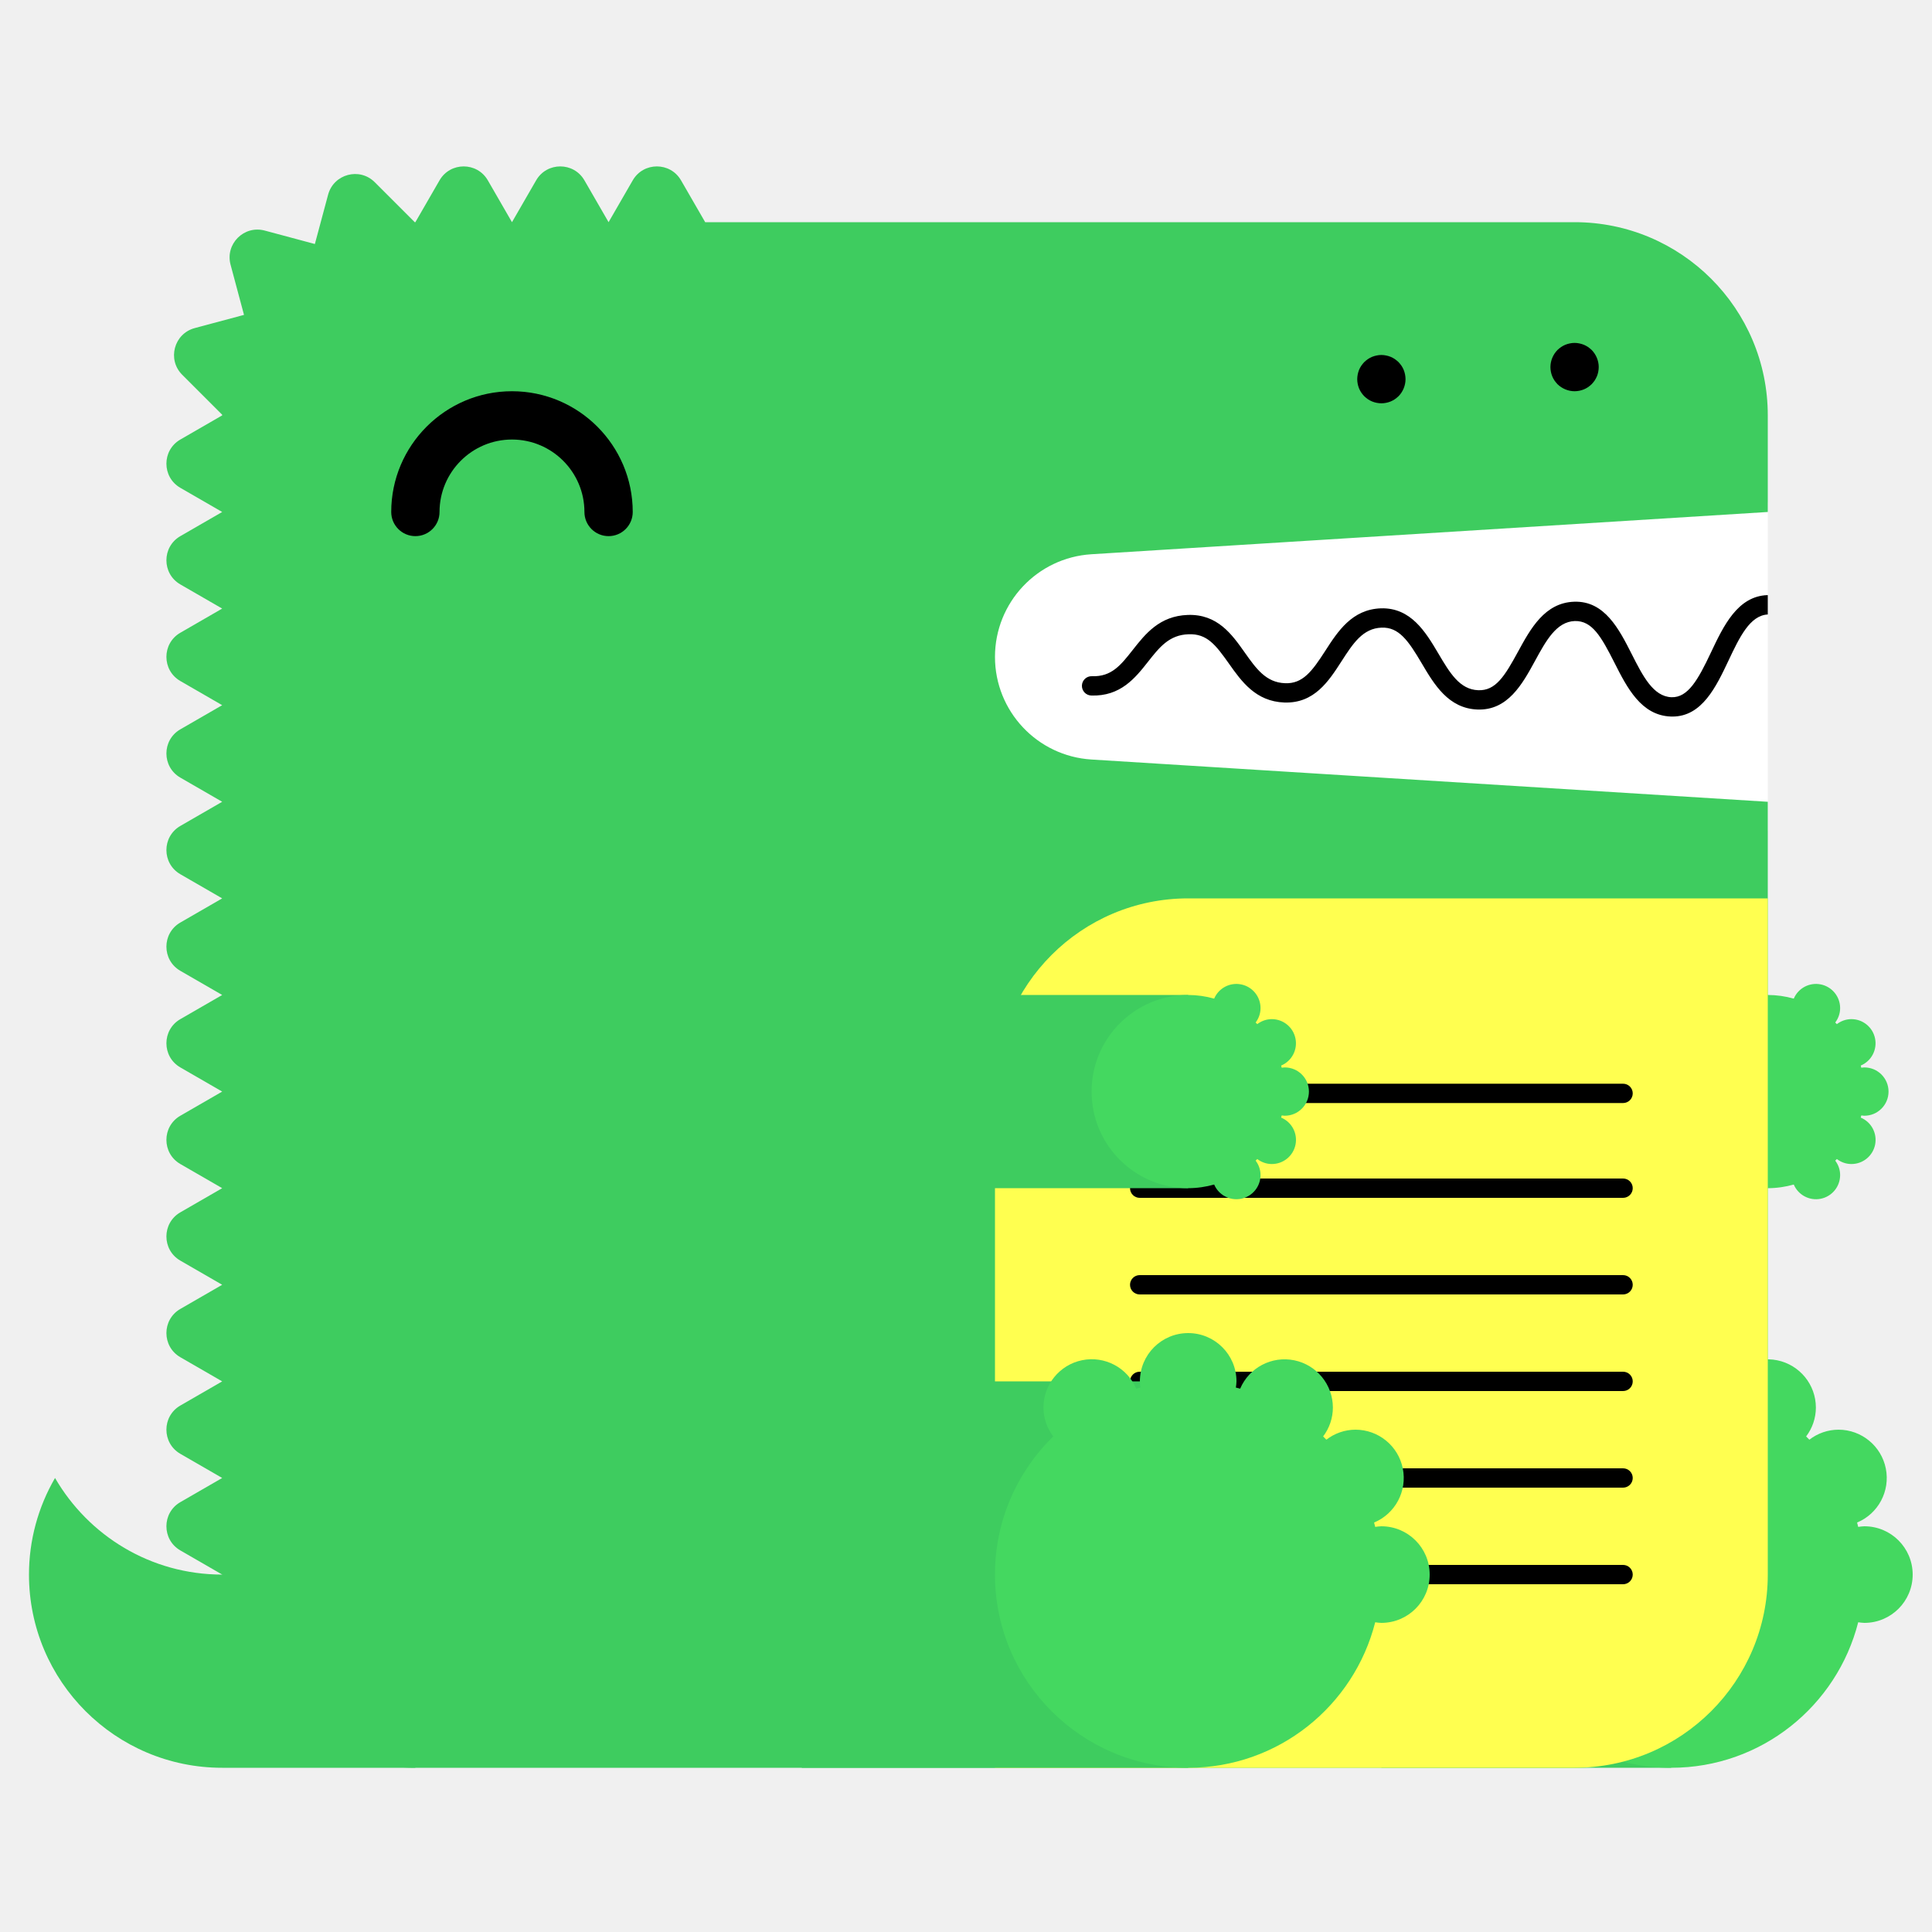
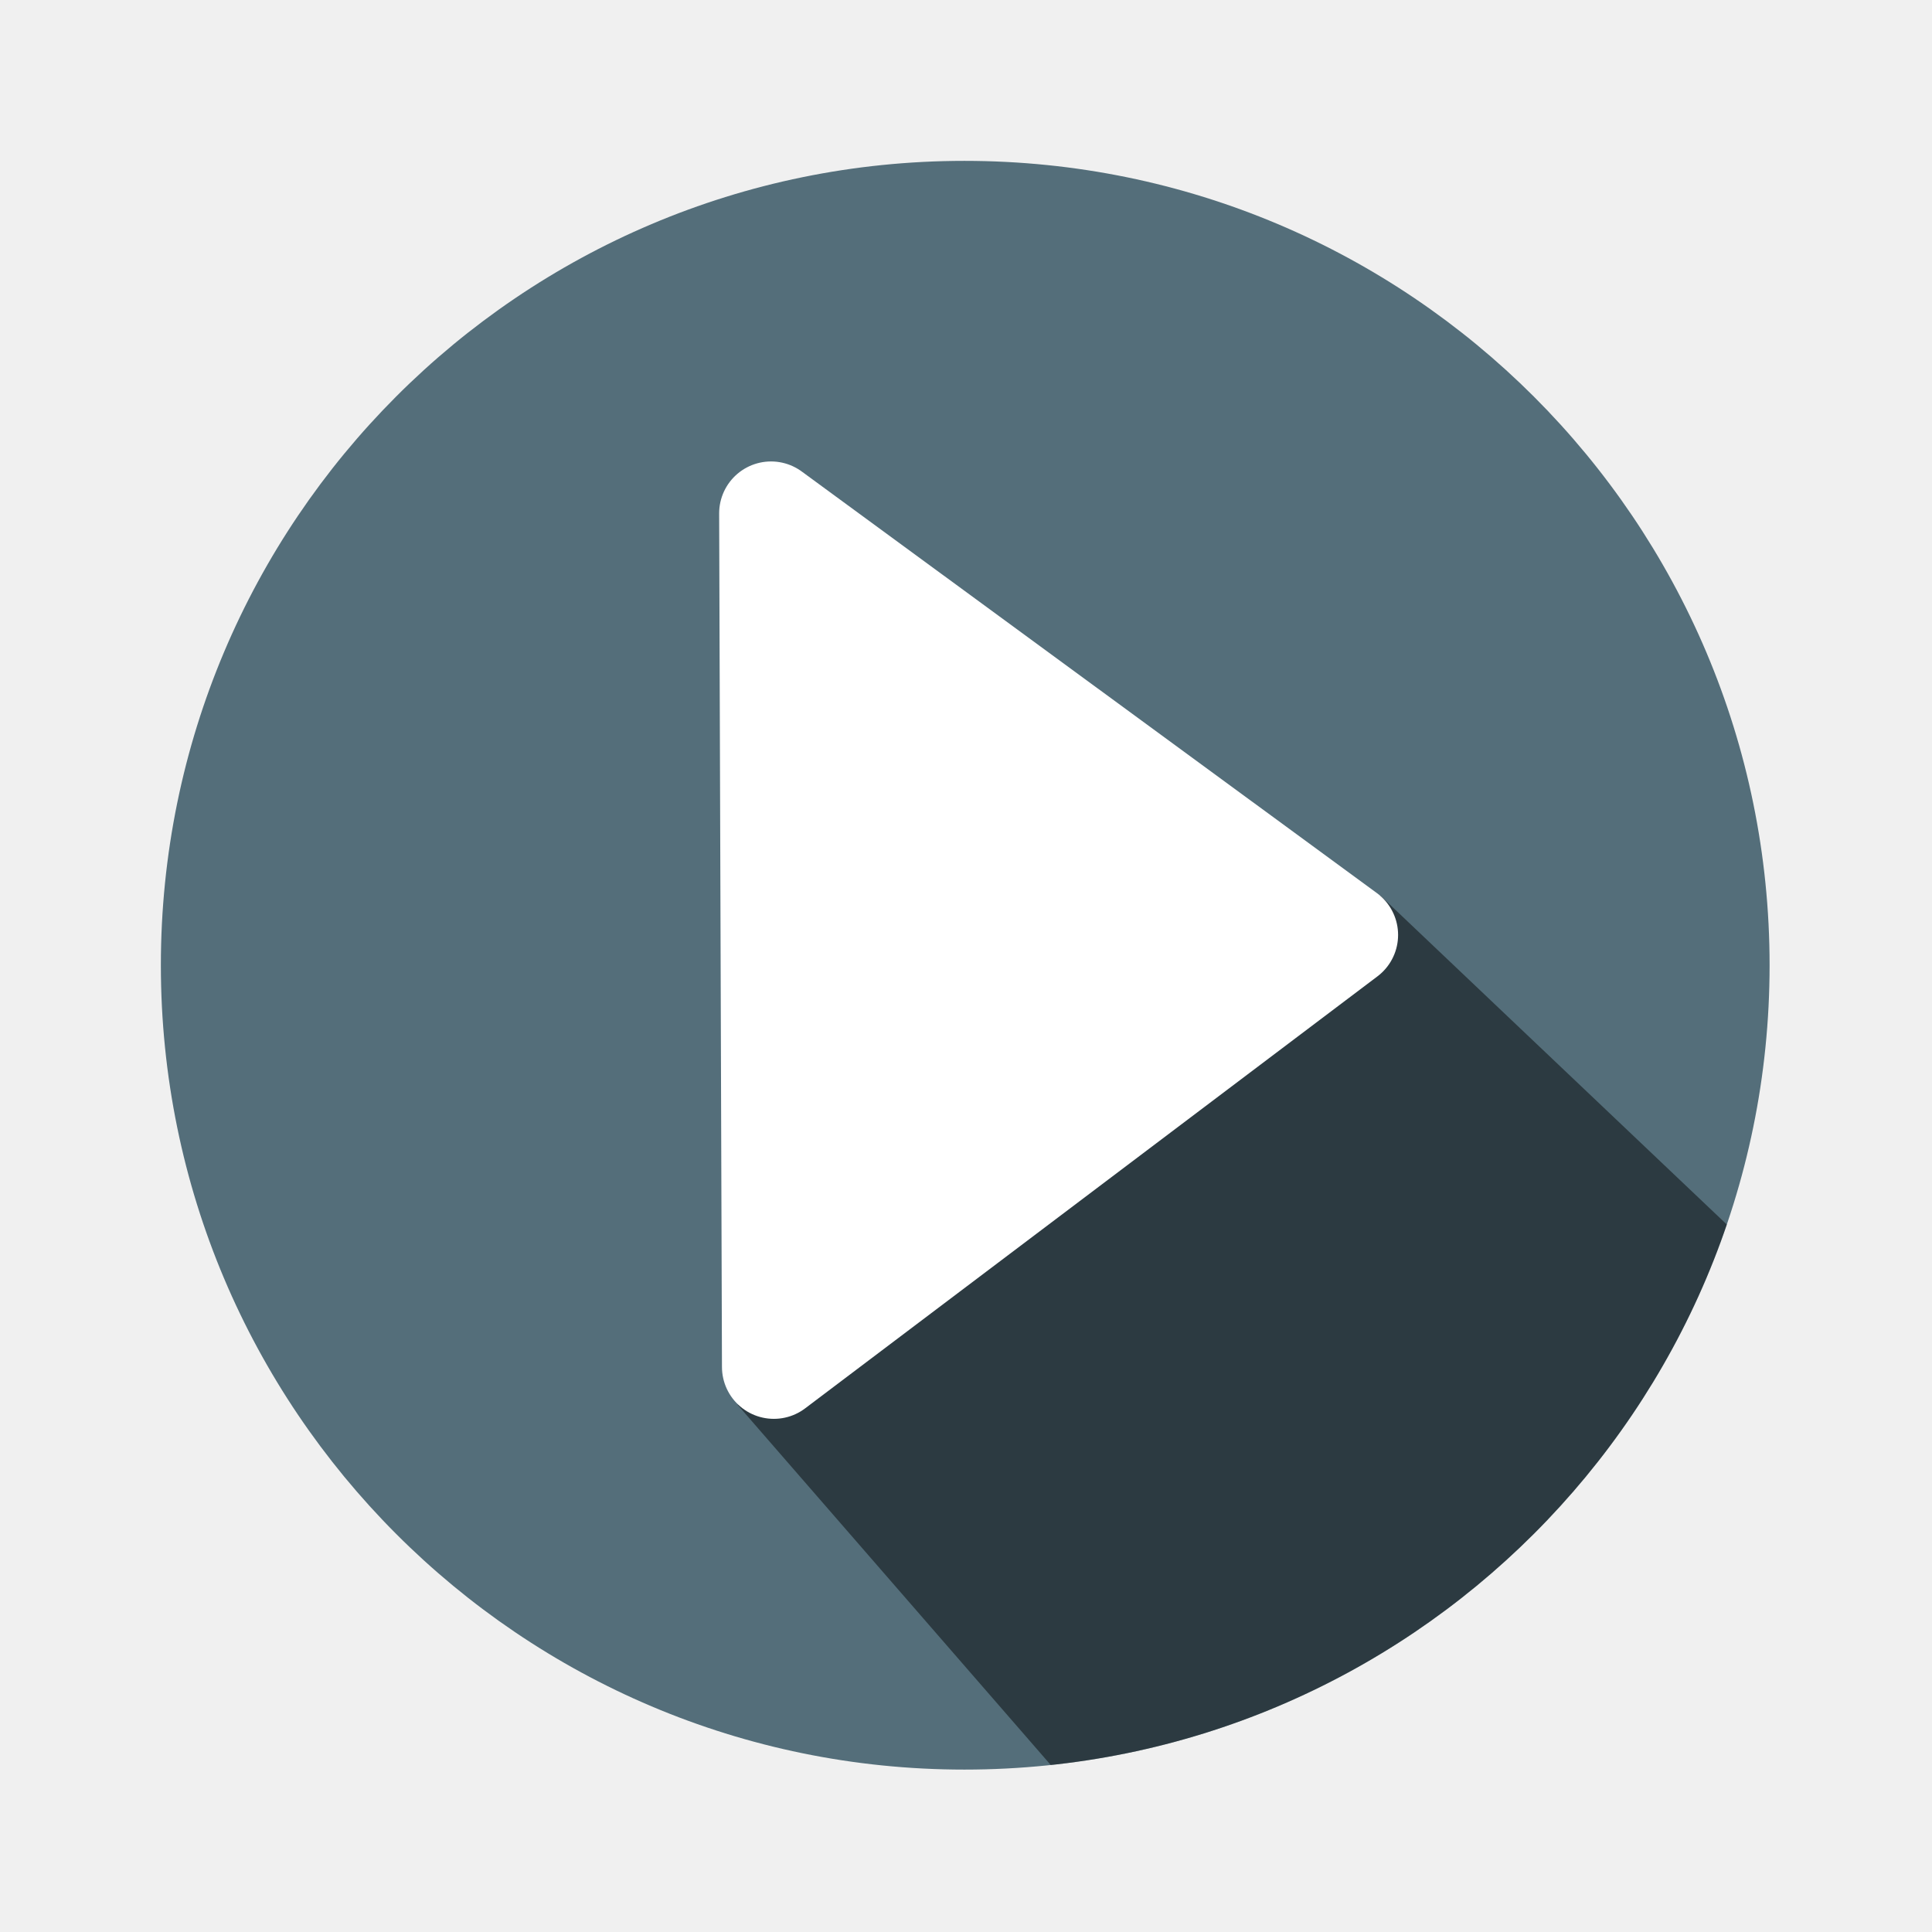
- <svg xmlns="http://www.w3.org/2000/svg" width="200" height="200" viewBox="0 0 200 200">
-   <g fill="none" fill-rule="evenodd">
-     <path fill="#FFF" d="M99 52h84v34H99z" />
-     <path d="M23 163c-7.398 0-13.843-4.027-17.303-10A19.886 19.886 0 0 0 3 163c0 11.046 8.954 20 20 20h20v-20H23z" fill="#3ECC5F" />
-     <path d="M112.98 57.376L183 53V43c0-11.046-8.954-20-20-20H73l-2.5-4.33c-1.112-1.925-3.889-1.925-5 0L63 23l-2.5-4.33c-1.111-1.925-3.889-1.925-5 0L53 23l-2.5-4.33c-1.111-1.925-3.889-1.925-5 0L43 23c-.022 0-.042.003-.065.003l-4.142-4.141c-1.57-1.571-4.252-.853-4.828 1.294l-1.369 5.104-5.192-1.392c-2.148-.575-4.111 1.389-3.535 3.536l1.39 5.193-5.102 1.367c-2.148.576-2.867 3.259-1.296 4.83l4.142 4.142c0 .021-.003.042-.003.064l-4.33 2.5c-1.925 1.111-1.925 3.889 0 5L23 53l-4.33 2.5c-1.925 1.111-1.925 3.889 0 5L23 63l-4.33 2.5c-1.925 1.111-1.925 3.889 0 5L23 73l-4.33 2.5c-1.925 1.111-1.925 3.889 0 5L23 83l-4.33 2.5c-1.925 1.111-1.925 3.889 0 5L23 93l-4.33 2.5c-1.925 1.111-1.925 3.889 0 5L23 103l-4.33 2.5c-1.925 1.111-1.925 3.889 0 5L23 113l-4.33 2.5c-1.925 1.111-1.925 3.889 0 5L23 123l-4.33 2.5c-1.925 1.111-1.925 3.889 0 5L23 133l-4.33 2.5c-1.925 1.111-1.925 3.889 0 5L23 143l-4.33 2.5c-1.925 1.111-1.925 3.889 0 5L23 153l-4.33 2.5c-1.925 1.111-1.925 3.889 0 5L23 163c0 11.046 8.954 20 20 20h120c11.046 0 20-8.954 20-20V83l-70.02-4.376A10.645 10.645 0 0 1 103 68c0-5.621 4.37-10.273 9.98-10.624" fill="#3ECC5F" />
-     <path fill="#3ECC5F" d="M143 183h30v-40h-30z" />
-     <path d="M193 158c-.219 0-.428.037-.639.064-.038-.15-.074-.301-.116-.451A5 5 0 0 0 190.32 148a4.96 4.96 0 0 0-3.016 1.036 26.531 26.531 0 0 0-.335-.336 4.955 4.955 0 0 0 1.011-2.987 5 5 0 0 0-9.599-1.959c-.148-.042-.297-.077-.445-.115.027-.211.064-.42.064-.639a5 5 0 0 0-5-5 5 5 0 0 0-5 5c0 .219.037.428.064.639-.148.038-.297.073-.445.115a4.998 4.998 0 0 0-9.599 1.959c0 1.125.384 2.151 1.011 2.987-3.717 3.632-6.031 8.693-6.031 14.3 0 11.046 8.954 20 20 20 9.339 0 17.16-6.41 19.361-15.064.211.027.42.064.639.064a5 5 0 0 0 5-5 5 5 0 0 0-5-5" fill="#44D860" />
-     <path fill="#3ECC5F" d="M153 123h30v-20h-30z" />
-     <path d="M193 115.5a2.5 2.5 0 1 0 0-5c-.109 0-.214.019-.319.032-.02-.075-.037-.15-.058-.225a2.501 2.501 0 0 0-.963-4.807c-.569 0-1.088.197-1.508.518a6.653 6.653 0 0 0-.168-.168c.314-.417.506-.931.506-1.494a2.5 2.5 0 0 0-4.8-.979A9.987 9.987 0 0 0 183 103c-5.522 0-10 4.478-10 10s4.478 10 10 10c.934 0 1.833-.138 2.69-.377a2.5 2.5 0 0 0 4.8-.979c0-.563-.192-1.077-.506-1.494.057-.055.113-.111.168-.168.42.321.939.518 1.508.518a2.5 2.5 0 0 0 .963-4.807c.021-.074.038-.15.058-.225.105.013.21.032.319.032" fill="#44D860" />
-     <path d="M63 55.5a2.5 2.5 0 0 1-2.5-2.5c0-4.136-3.364-7.5-7.5-7.5s-7.5 3.364-7.5 7.5a2.5 2.5 0 1 1-5 0c0-6.893 5.607-12.5 12.5-12.5S65.5 46.107 65.5 53a2.5 2.5 0 0 1-2.5 2.5" fill="#000" />
-     <path d="M103 183h60c11.046 0 20-8.954 20-20V93h-60c-11.046 0-20 8.954-20 20v70z" fill="#FFFF50" />
-     <path d="M168.02 124h-50.04a1 1 0 1 1 0-2h50.04a1 1 0 1 1 0 2m0 20h-50.04a1 1 0 1 1 0-2h50.04a1 1 0 1 1 0 2m0 20h-50.04a1 1 0 1 1 0-2h50.04a1 1 0 1 1 0 2m0-49.814h-50.04a1 1 0 1 1 0-2h50.04a1 1 0 1 1 0 2m0 19.814h-50.04a1 1 0 1 1 0-2h50.04a1 1 0 1 1 0 2m0 20h-50.04a1 1 0 1 1 0-2h50.04a1 1 0 1 1 0 2M183 61.611c-.012 0-.022-.006-.034-.005-3.09.105-4.552 3.196-5.842 5.923-1.346 2.85-2.387 4.703-4.093 4.647-1.889-.068-2.969-2.202-4.113-4.46-1.314-2.594-2.814-5.536-5.963-5.426-3.046.104-4.513 2.794-5.807 5.167-1.377 2.528-2.314 4.065-4.121 3.994-1.927-.07-2.951-1.805-4.136-3.813-1.321-2.236-2.848-4.75-5.936-4.664-2.994.103-4.465 2.385-5.763 4.4-1.373 2.13-2.335 3.428-4.165 3.351-1.973-.07-2.992-1.51-4.171-3.177-1.324-1.873-2.816-3.993-5.895-3.89-2.928.1-4.399 1.97-5.696 3.618-1.232 1.564-2.194 2.802-4.229 2.724a1 1 0 0 0-.072 2c3.017.101 4.545-1.8 5.872-3.487 1.177-1.496 2.193-2.787 4.193-2.855 1.926-.082 2.829 1.115 4.195 3.045 1.297 1.834 2.769 3.914 5.731 4.021 3.103.104 4.596-2.215 5.918-4.267 1.182-1.834 2.202-3.417 4.15-3.484 1.793-.067 2.769 1.35 4.145 3.681 1.297 2.197 2.766 4.686 5.787 4.796 3.125.108 4.634-2.62 5.949-5.035 1.139-2.088 2.214-4.06 4.119-4.126 1.793-.042 2.728 1.595 4.111 4.33 1.292 2.553 2.757 5.445 5.825 5.556l.169.003c3.064 0 4.518-3.075 5.805-5.794 1.139-2.41 2.217-4.68 4.067-4.773v-2z" fill="#000" />
-     <path fill="#3ECC5F" d="M83 183h40v-40H83z" />
-     <path d="M143 158c-.219 0-.428.037-.639.064-.038-.15-.074-.301-.116-.451A5 5 0 0 0 140.32 148a4.96 4.96 0 0 0-3.016 1.036 26.531 26.531 0 0 0-.335-.336 4.955 4.955 0 0 0 1.011-2.987 5 5 0 0 0-9.599-1.959c-.148-.042-.297-.077-.445-.115.027-.211.064-.42.064-.639a5 5 0 0 0-5-5 5 5 0 0 0-5 5c0 .219.037.428.064.639-.148.038-.297.073-.445.115a4.998 4.998 0 0 0-9.599 1.959c0 1.125.384 2.151 1.011 2.987-3.717 3.632-6.031 8.693-6.031 14.3 0 11.046 8.954 20 20 20 9.339 0 17.16-6.41 19.361-15.064.211.027.42.064.639.064a5 5 0 0 0 5-5 5 5 0 0 0-5-5" fill="#44D860" />
-     <path fill="#3ECC5F" d="M83 123h40v-20H83z" />
-     <path d="M133 115.5a2.5 2.5 0 1 0 0-5c-.109 0-.214.019-.319.032-.02-.075-.037-.15-.058-.225a2.501 2.501 0 0 0-.963-4.807c-.569 0-1.088.197-1.508.518a6.653 6.653 0 0 0-.168-.168c.314-.417.506-.931.506-1.494a2.5 2.5 0 0 0-4.8-.979A9.987 9.987 0 0 0 123 103c-5.522 0-10 4.478-10 10s4.478 10 10 10c.934 0 1.833-.138 2.69-.377a2.5 2.5 0 0 0 4.8-.979c0-.563-.192-1.077-.506-1.494.057-.055.113-.111.168-.168.42.321.939.518 1.508.518a2.5 2.5 0 0 0 .963-4.807c.021-.074.038-.15.058-.225.105.013.21.032.319.032" fill="#44D860" />
-     <path d="M143 41.75c-.16 0-.33-.02-.49-.05a2.52 2.52 0 0 1-.47-.14c-.15-.06-.29-.14-.431-.23-.13-.09-.259-.2-.38-.31-.109-.12-.219-.24-.309-.38s-.17-.28-.231-.43a2.619 2.619 0 0 1-.189-.96c0-.16.02-.33.05-.49.03-.16.08-.31.139-.47.061-.15.141-.29.231-.43.09-.13.2-.26.309-.38.121-.11.25-.22.38-.31.141-.09.281-.17.431-.23.149-.06.31-.11.47-.14.32-.07.65-.07.98 0 .159.03.32.08.47.14.149.06.29.14.43.23.13.09.259.2.38.31.11.12.22.25.31.38.09.14.17.28.23.43.06.16.11.31.14.47.029.16.05.33.05.49 0 .66-.271 1.31-.73 1.77-.121.11-.25.22-.38.31-.14.09-.281.17-.43.23a2.565 2.565 0 0 1-.96.19m20-1.25c-.66 0-1.3-.27-1.771-.73a3.802 3.802 0 0 1-.309-.38c-.09-.14-.17-.28-.231-.43a2.619 2.619 0 0 1-.189-.96c0-.66.27-1.3.729-1.77.121-.11.25-.22.38-.31.141-.09.281-.17.431-.23.149-.06.31-.11.47-.14.32-.07.66-.07.98 0 .159.03.32.08.47.14.149.06.29.14.43.23.13.09.259.2.38.31.459.47.73 1.11.73 1.77 0 .16-.021.33-.05.49-.03.16-.08.32-.14.47-.07.15-.14.29-.23.43-.09.13-.2.26-.31.38-.121.11-.25.22-.38.31-.14.09-.281.17-.43.23a2.565 2.565 0 0 1-.96.19" fill="#000" />
+ <svg xmlns="http://www.w3.org/2000/svg" width="100%" height="100%" viewBox="0 0 417 417" version="1.1" xml:space="preserve" style="fill-rule:evenodd;clip-rule:evenodd;stroke-linecap:round;stroke-linejoin:round;stroke-miterlimit:1.5;">
+   <path d="M208.158,34.721c-95.833,0 -173.437,77.779 -173.437,173.612c0,95.834 77.604,173.613 173.437,173.613c96.009,0 173.788,-77.779 173.788,-173.613c0,-95.833 -77.779,-173.612 -173.788,-173.612Z" style="fill:#546e7a;fill-rule:nonzero;" />
+   <path d="M208.158,34.721c-95.833,0 -173.437,77.779 -173.437,173.612c0,95.834 77.604,173.613 173.437,173.613c96.009,0 173.788,-77.779 173.788,-173.613c0,-95.833 -77.779,-173.612 -173.788,-173.612Zm56.079,267.187l-55.904,-33.679l-55.904,33.679c-6.596,3.996 -14.754,-1.908 -13.021,-9.375l14.759,-63.541l-49.134,-42.534c-5.729,-5.033 -2.604,-14.583 5.038,-15.279l64.929,-5.554l25.346,-59.896c2.954,-7.117 13.021,-7.117 15.975,0l25.346,59.721l64.929,5.558c7.642,0.692 10.767,10.242 4.862,15.275l-49.133,42.538l14.758,63.712c1.738,7.467 -6.25,13.371 -12.846,9.375Z" style="fill:#fff;fill-opacity:0;fill-rule:nonzero;" />
+   <g>
+     <clipPath id="_clip1">
+       <path d="M208.158,34.721c-95.833,0 -173.437,77.779 -173.437,173.612c0,95.834 77.604,173.613 173.437,173.613c96.009,0 173.788,-77.779 173.788,-173.613c0,-95.833 -77.779,-173.612 -173.788,-173.612Z" />
+     </clipPath>
+     <g clip-path="url(#_clip1)">
+       <path d="M159.175,303.177l92.992,106.967l150.346,-117.551l-104.578,-99.294" style="fill-opacity:0.47;" />
+     </g>
  </g>
+   <path d="M166.421,110.799l0.607,184.243l123.534,-93.248l-124.141,-90.995Z" style="fill:#fff;stroke:#fff;stroke-width:22.4px;" />
</svg>
